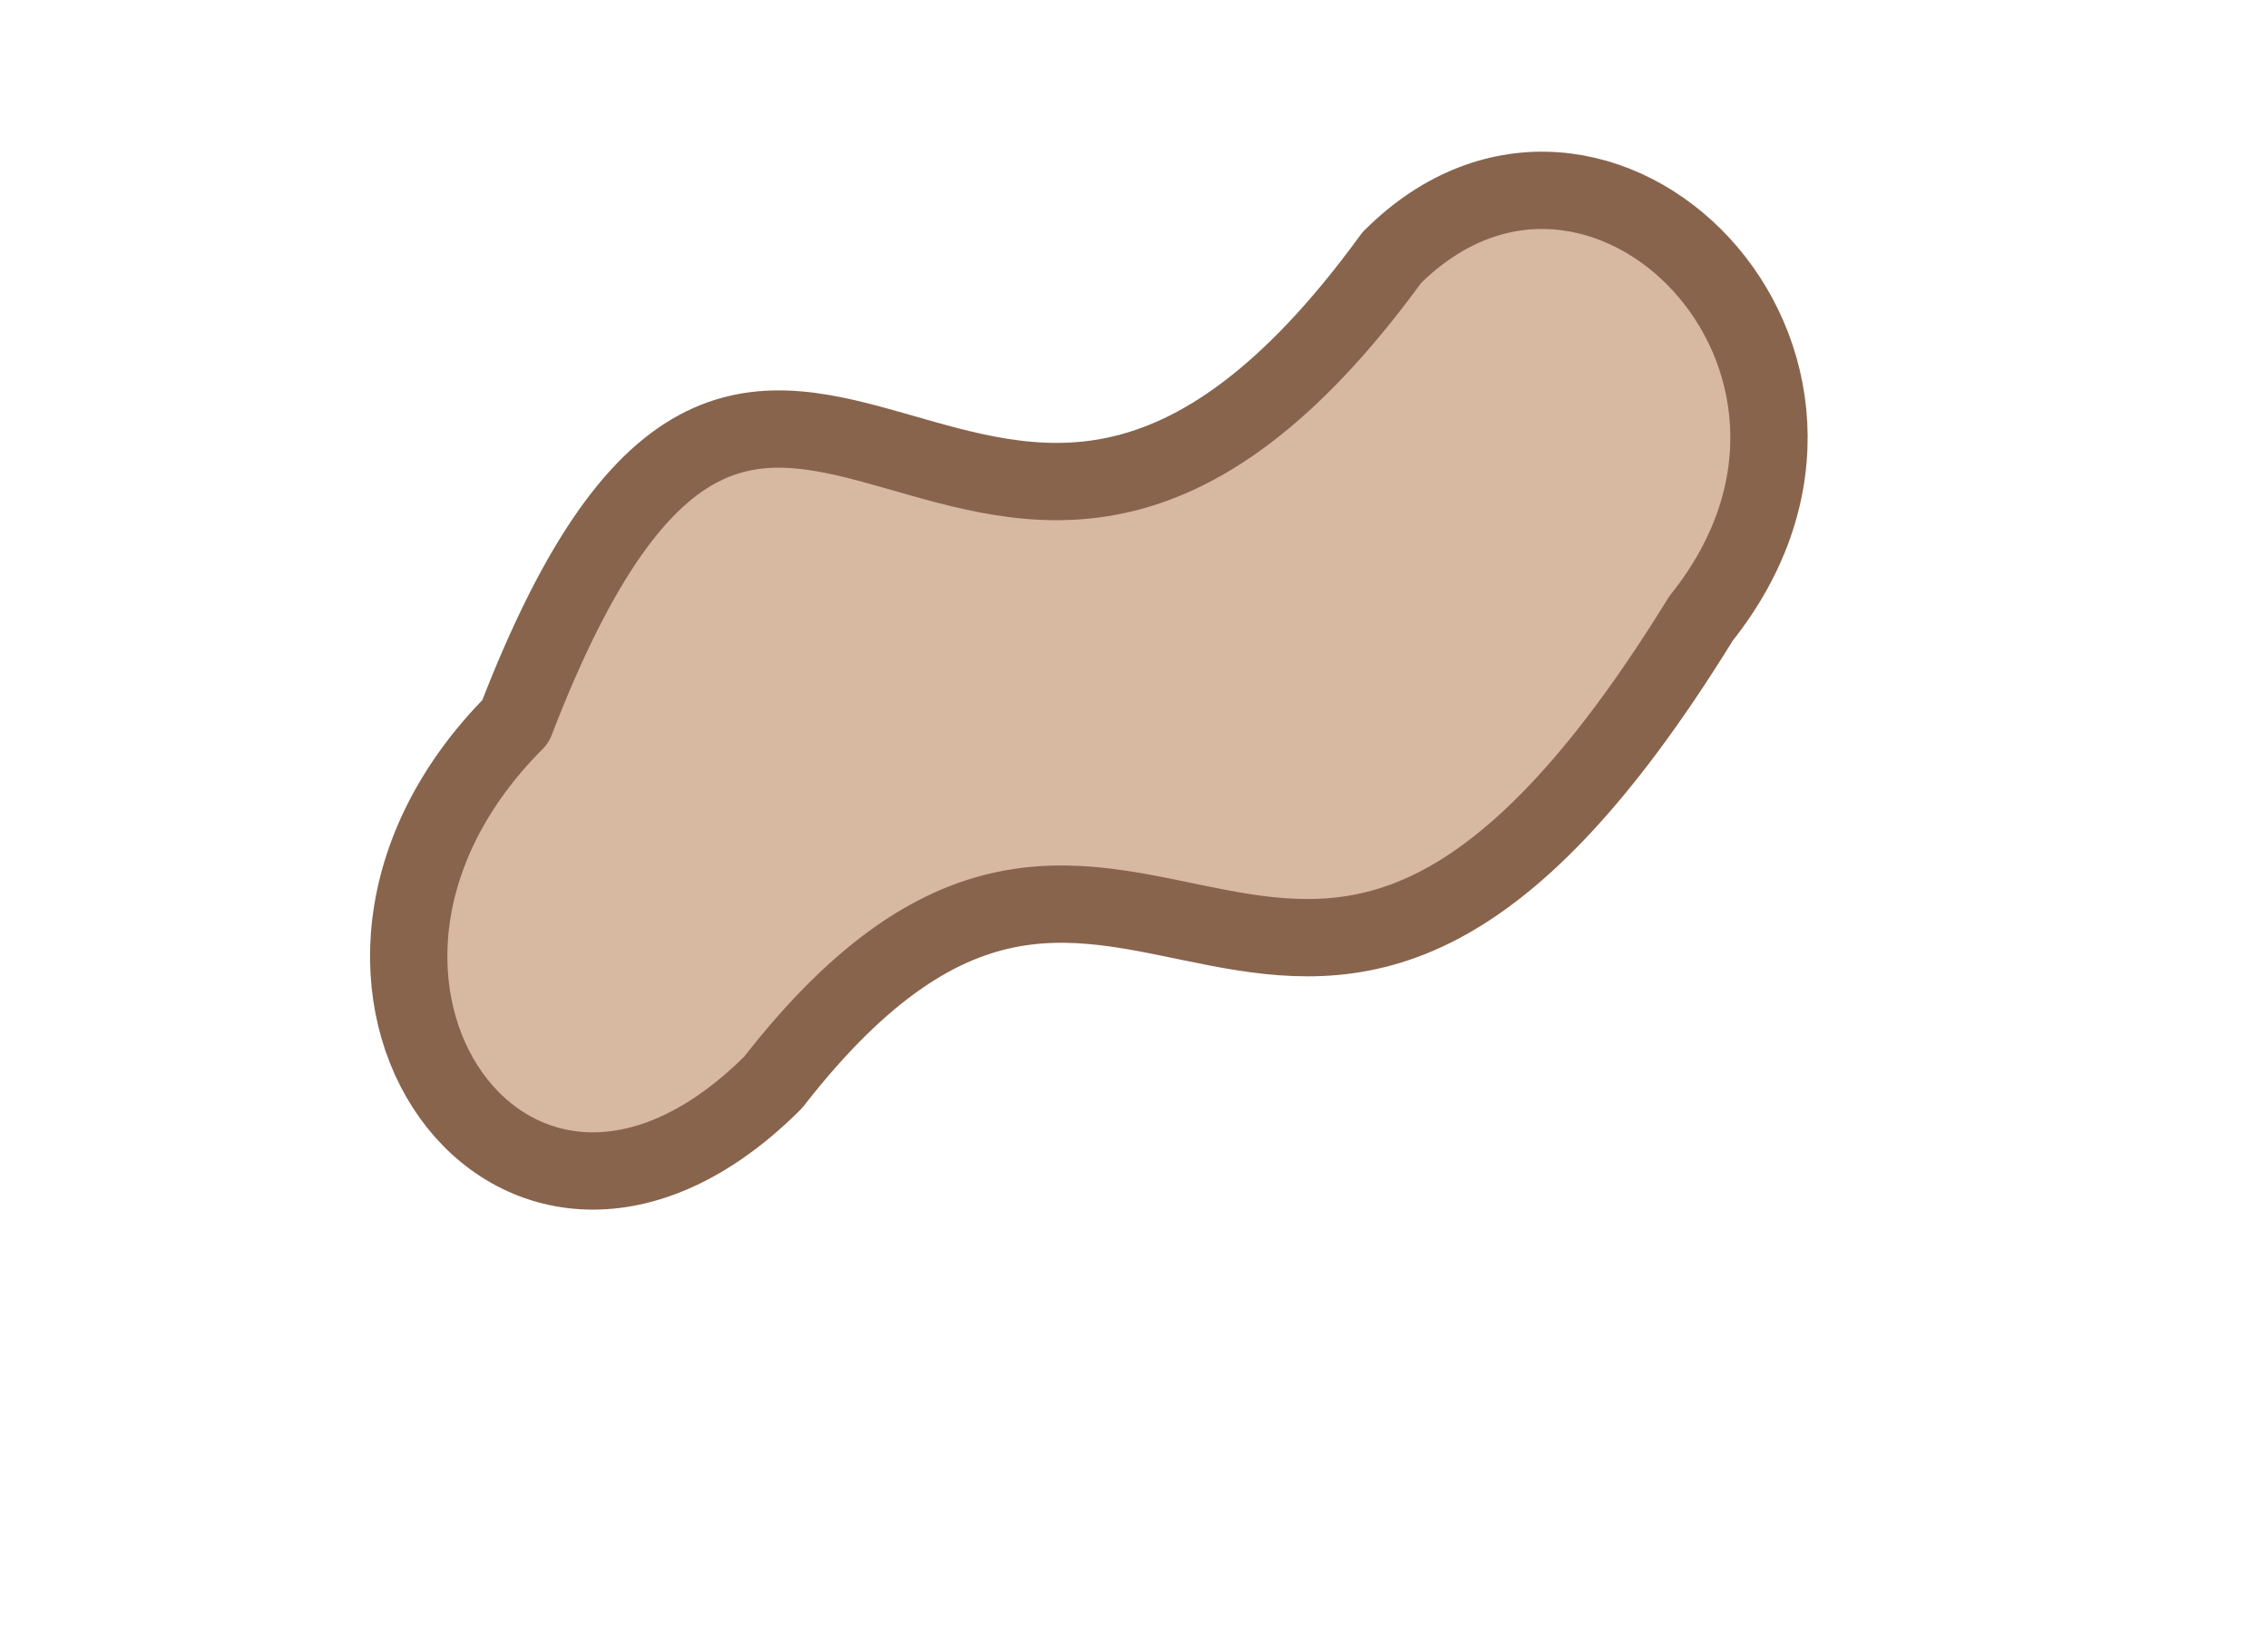
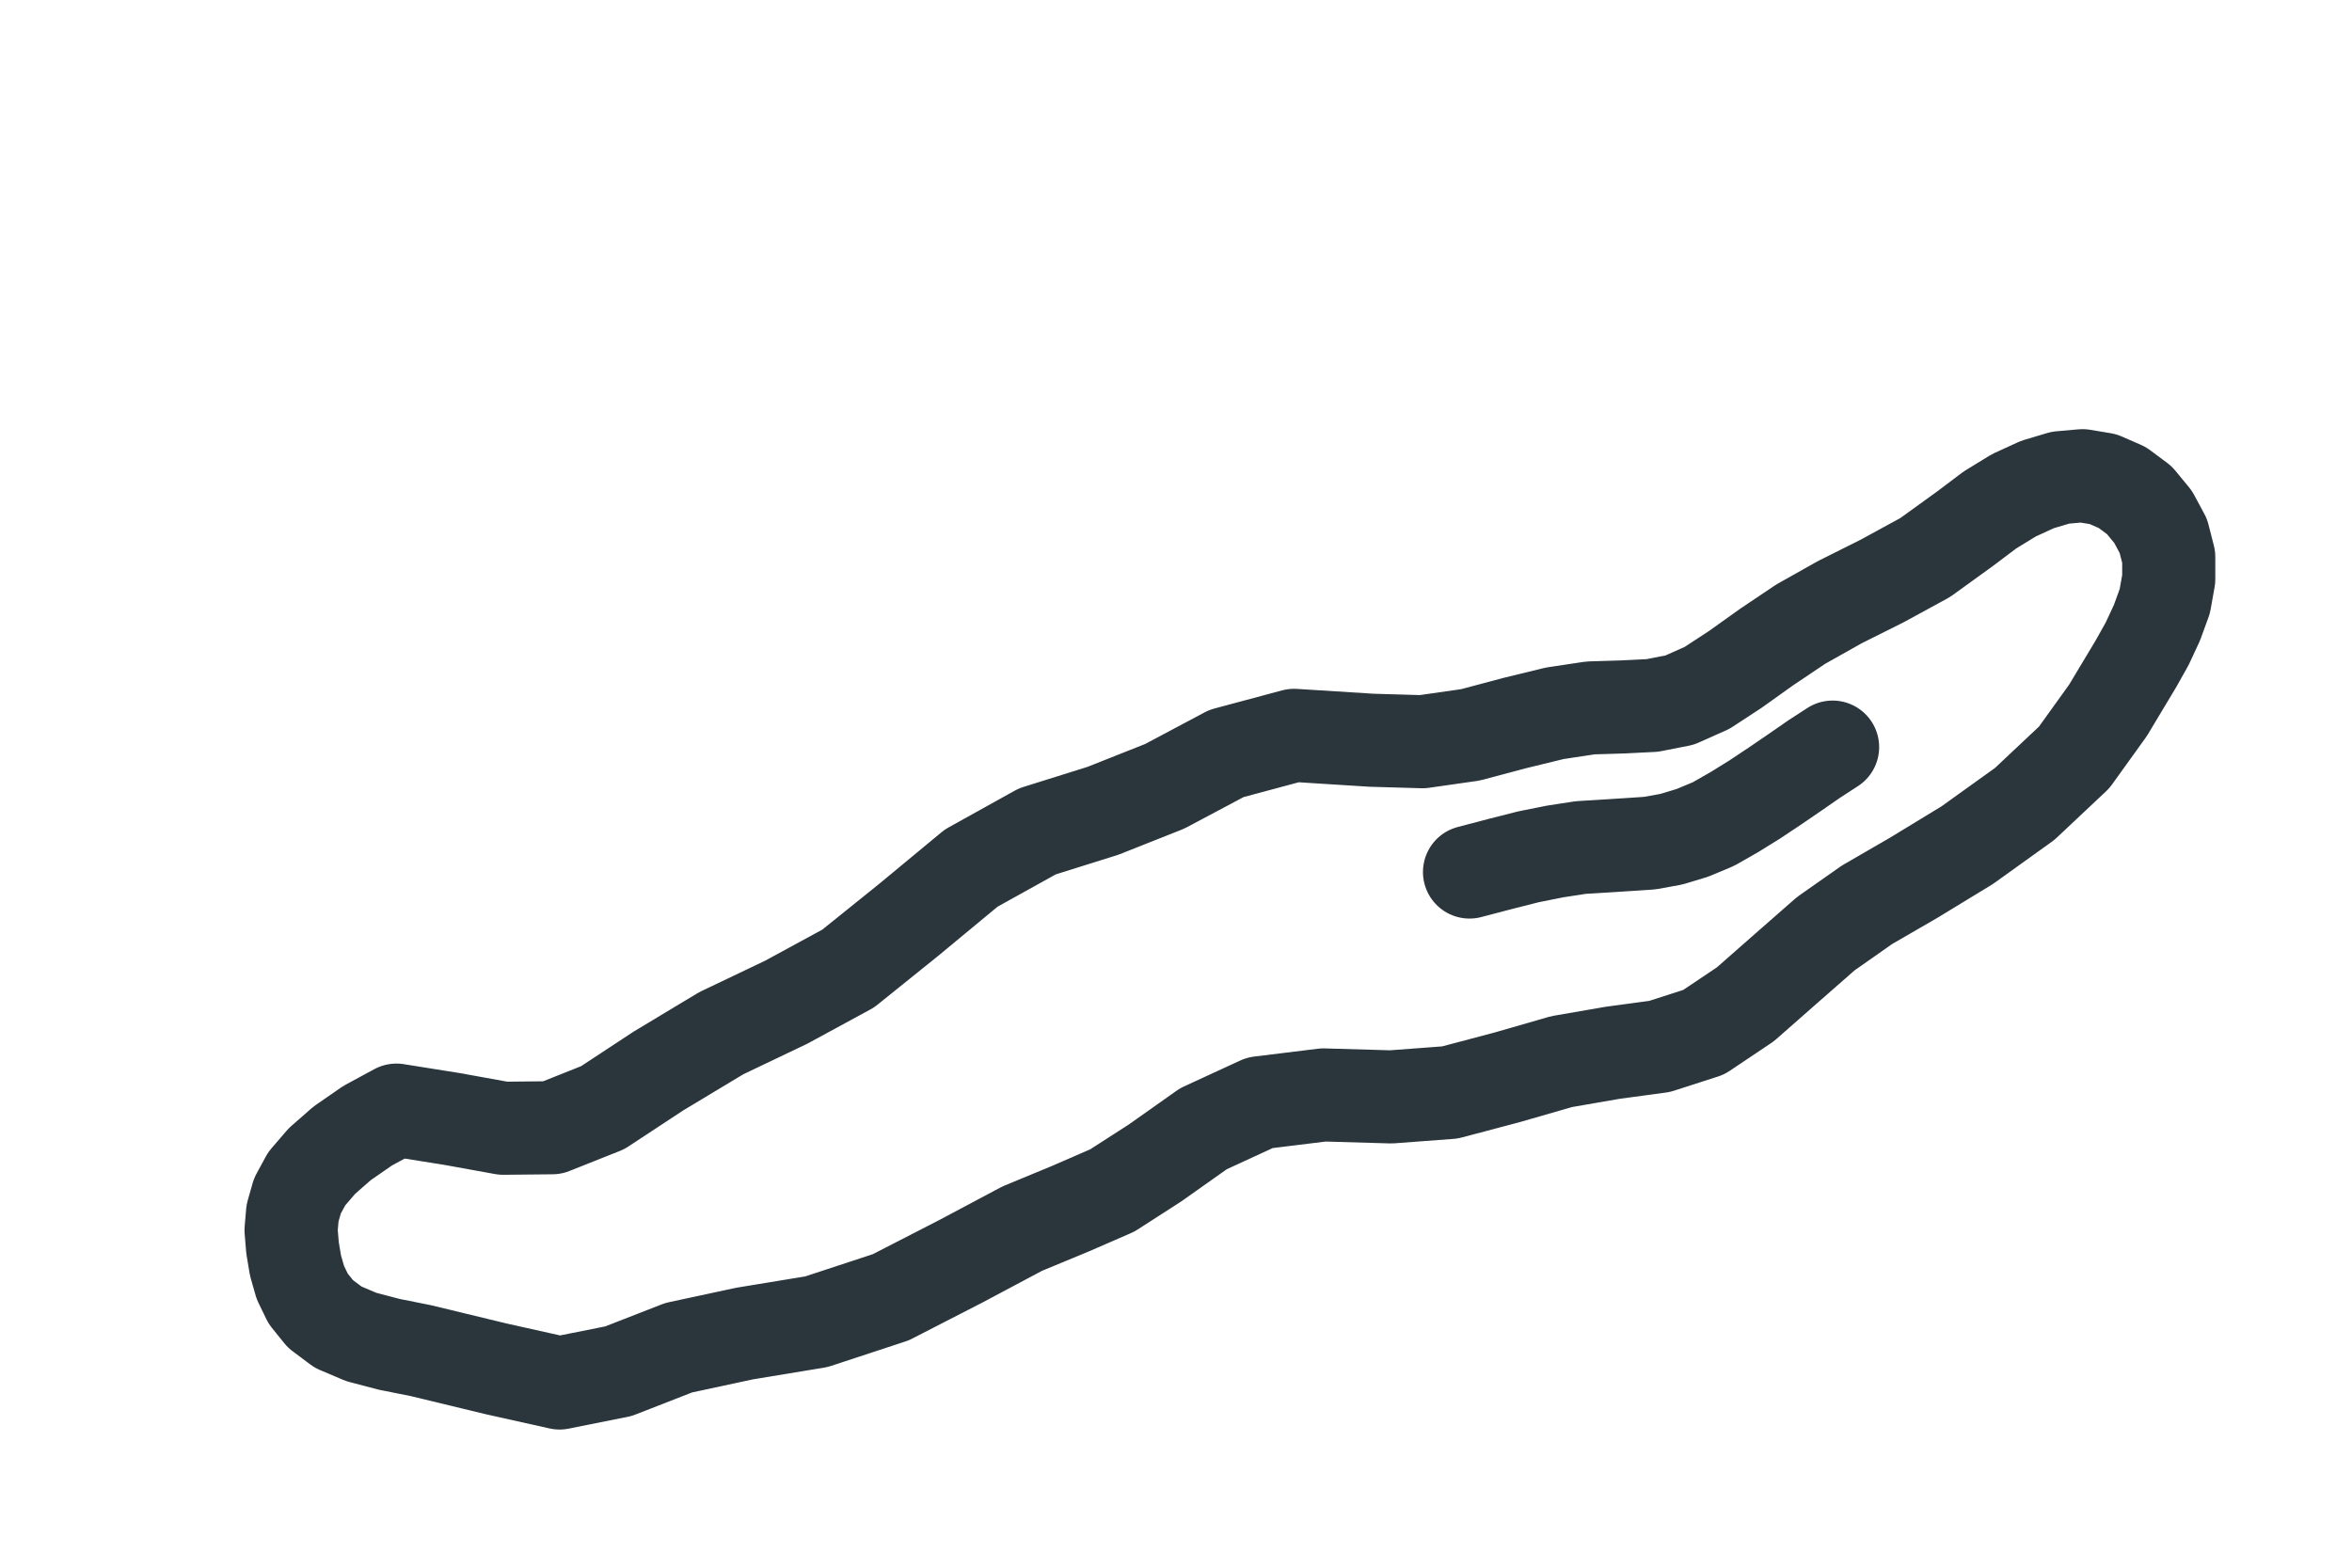
- <svg xmlns="http://www.w3.org/2000/svg" width="44" height="32" viewBox="0 0 44 32" fill="#d7b8a0" stroke="#88644d" stroke-width="1.5" stroke-linecap="round" stroke-linejoin="round">
-   <path d="M10 14c5-13 9 2 17-9 4-4 10 2 6 7-8 13-11 0-18 9-5 5-10-2-5-7Z" />
+ <svg xmlns="http://www.w3.org/2000/svg" width="48" height="32" viewBox="0 0 48 32" fill="none" stroke="#2A353C" stroke-width="1.9" stroke-linecap="round" stroke-linejoin="round">
+   <path d="M8.09 22.66L9.22 22.84L10.27 23.03L11.27 23.02L12.3 22.61L13.44 21.86L14.72 21.09L16.04 20.46L17.31 19.77L18.54 18.78L19.82 17.72L21.17 16.97L22.51 16.55L23.77 16.05L25.03 15.38L26.41 15.01L27.99 15.11L29.03 15.14L30.01 15L30.91 14.76L31.73 14.56L32.46 14.45L33.12 14.43L33.72 14.4L34.28 14.29L34.84 14.04L35.42 13.66L36.05 13.21L36.75 12.74L37.55 12.29L38.41 11.86L39.29 11.38L40.12 10.78L40.61 10.41L41.1 10.11L41.58 9.89L42.05 9.75L42.5 9.71L42.92 9.78L43.31 9.95L43.66 10.21L43.94 10.55L44.15 10.94L44.26 11.37L44.26 11.82L44.18 12.27L44.02 12.71L43.82 13.14L43.59 13.55L43.02 14.5L42.33 15.46L41.32 16.41L40.15 17.25L39.05 17.92L38.1 18.47L37.26 19.06L36.45 19.77L35.62 20.5L34.77 21.07L33.87 21.36L32.91 21.49L31.87 21.67L30.76 21.99L29.59 22.3L28.39 22.39L27.01 22.35L25.71 22.51L24.56 23.04L23.57 23.74L22.7 24.3L21.85 24.67L20.86 25.08L19.62 25.74L18.18 26.48L16.66 26.98L15.2 27.22L13.85 27.51L12.62 27.99L11.42 28.23L10.12 27.94L8.59 27.57L7.94 27.44L7.37 27.29L6.9 27.09L6.54 26.82L6.29 26.51L6.13 26.18L6.03 25.83L5.97 25.47L5.94 25.11L5.97 24.76L6.07 24.41L6.26 24.06L6.57 23.7L6.98 23.34L7.5 22.98L8.09 22.66Z M29.99 17.8L30.6 17.64L31.19 17.49L31.74 17.38L32.26 17.3L32.75 17.27L33.22 17.24L33.67 17.21L34.11 17.13L34.54 17L34.97 16.82L35.39 16.58L35.81 16.32L36.23 16.04L36.64 15.76L37.03 15.49L37.4 15.25" />
</svg>
